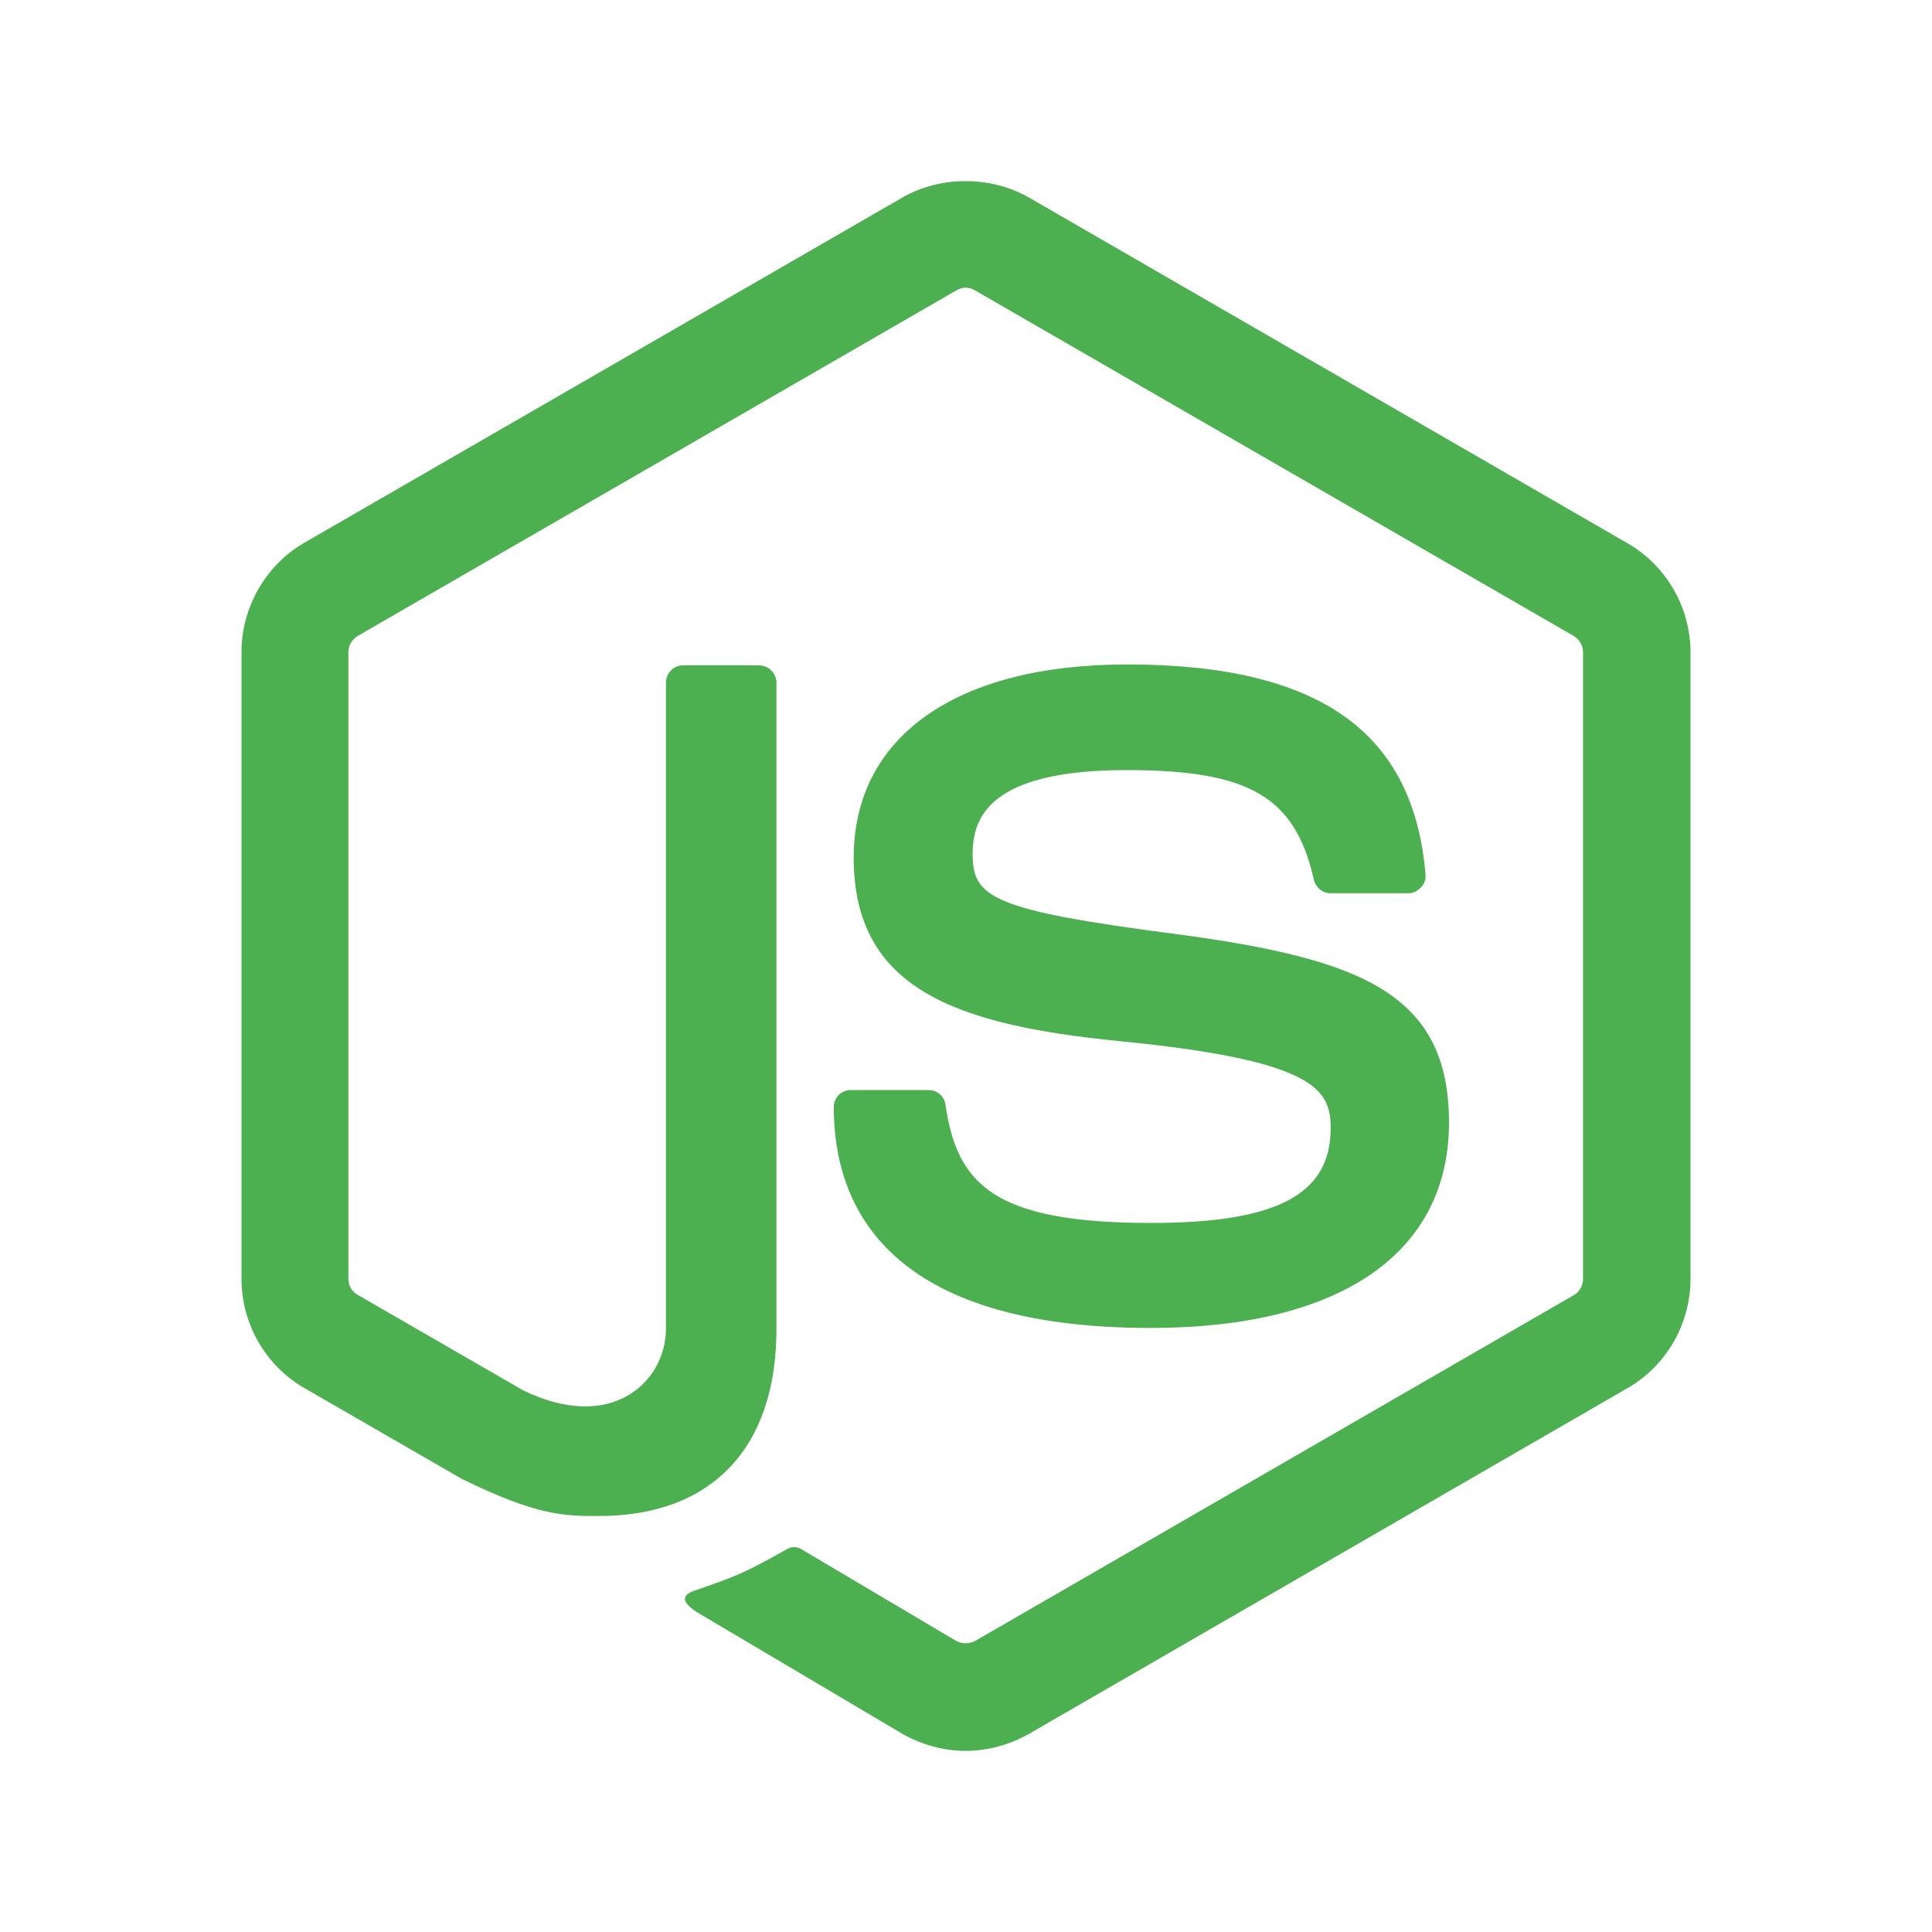
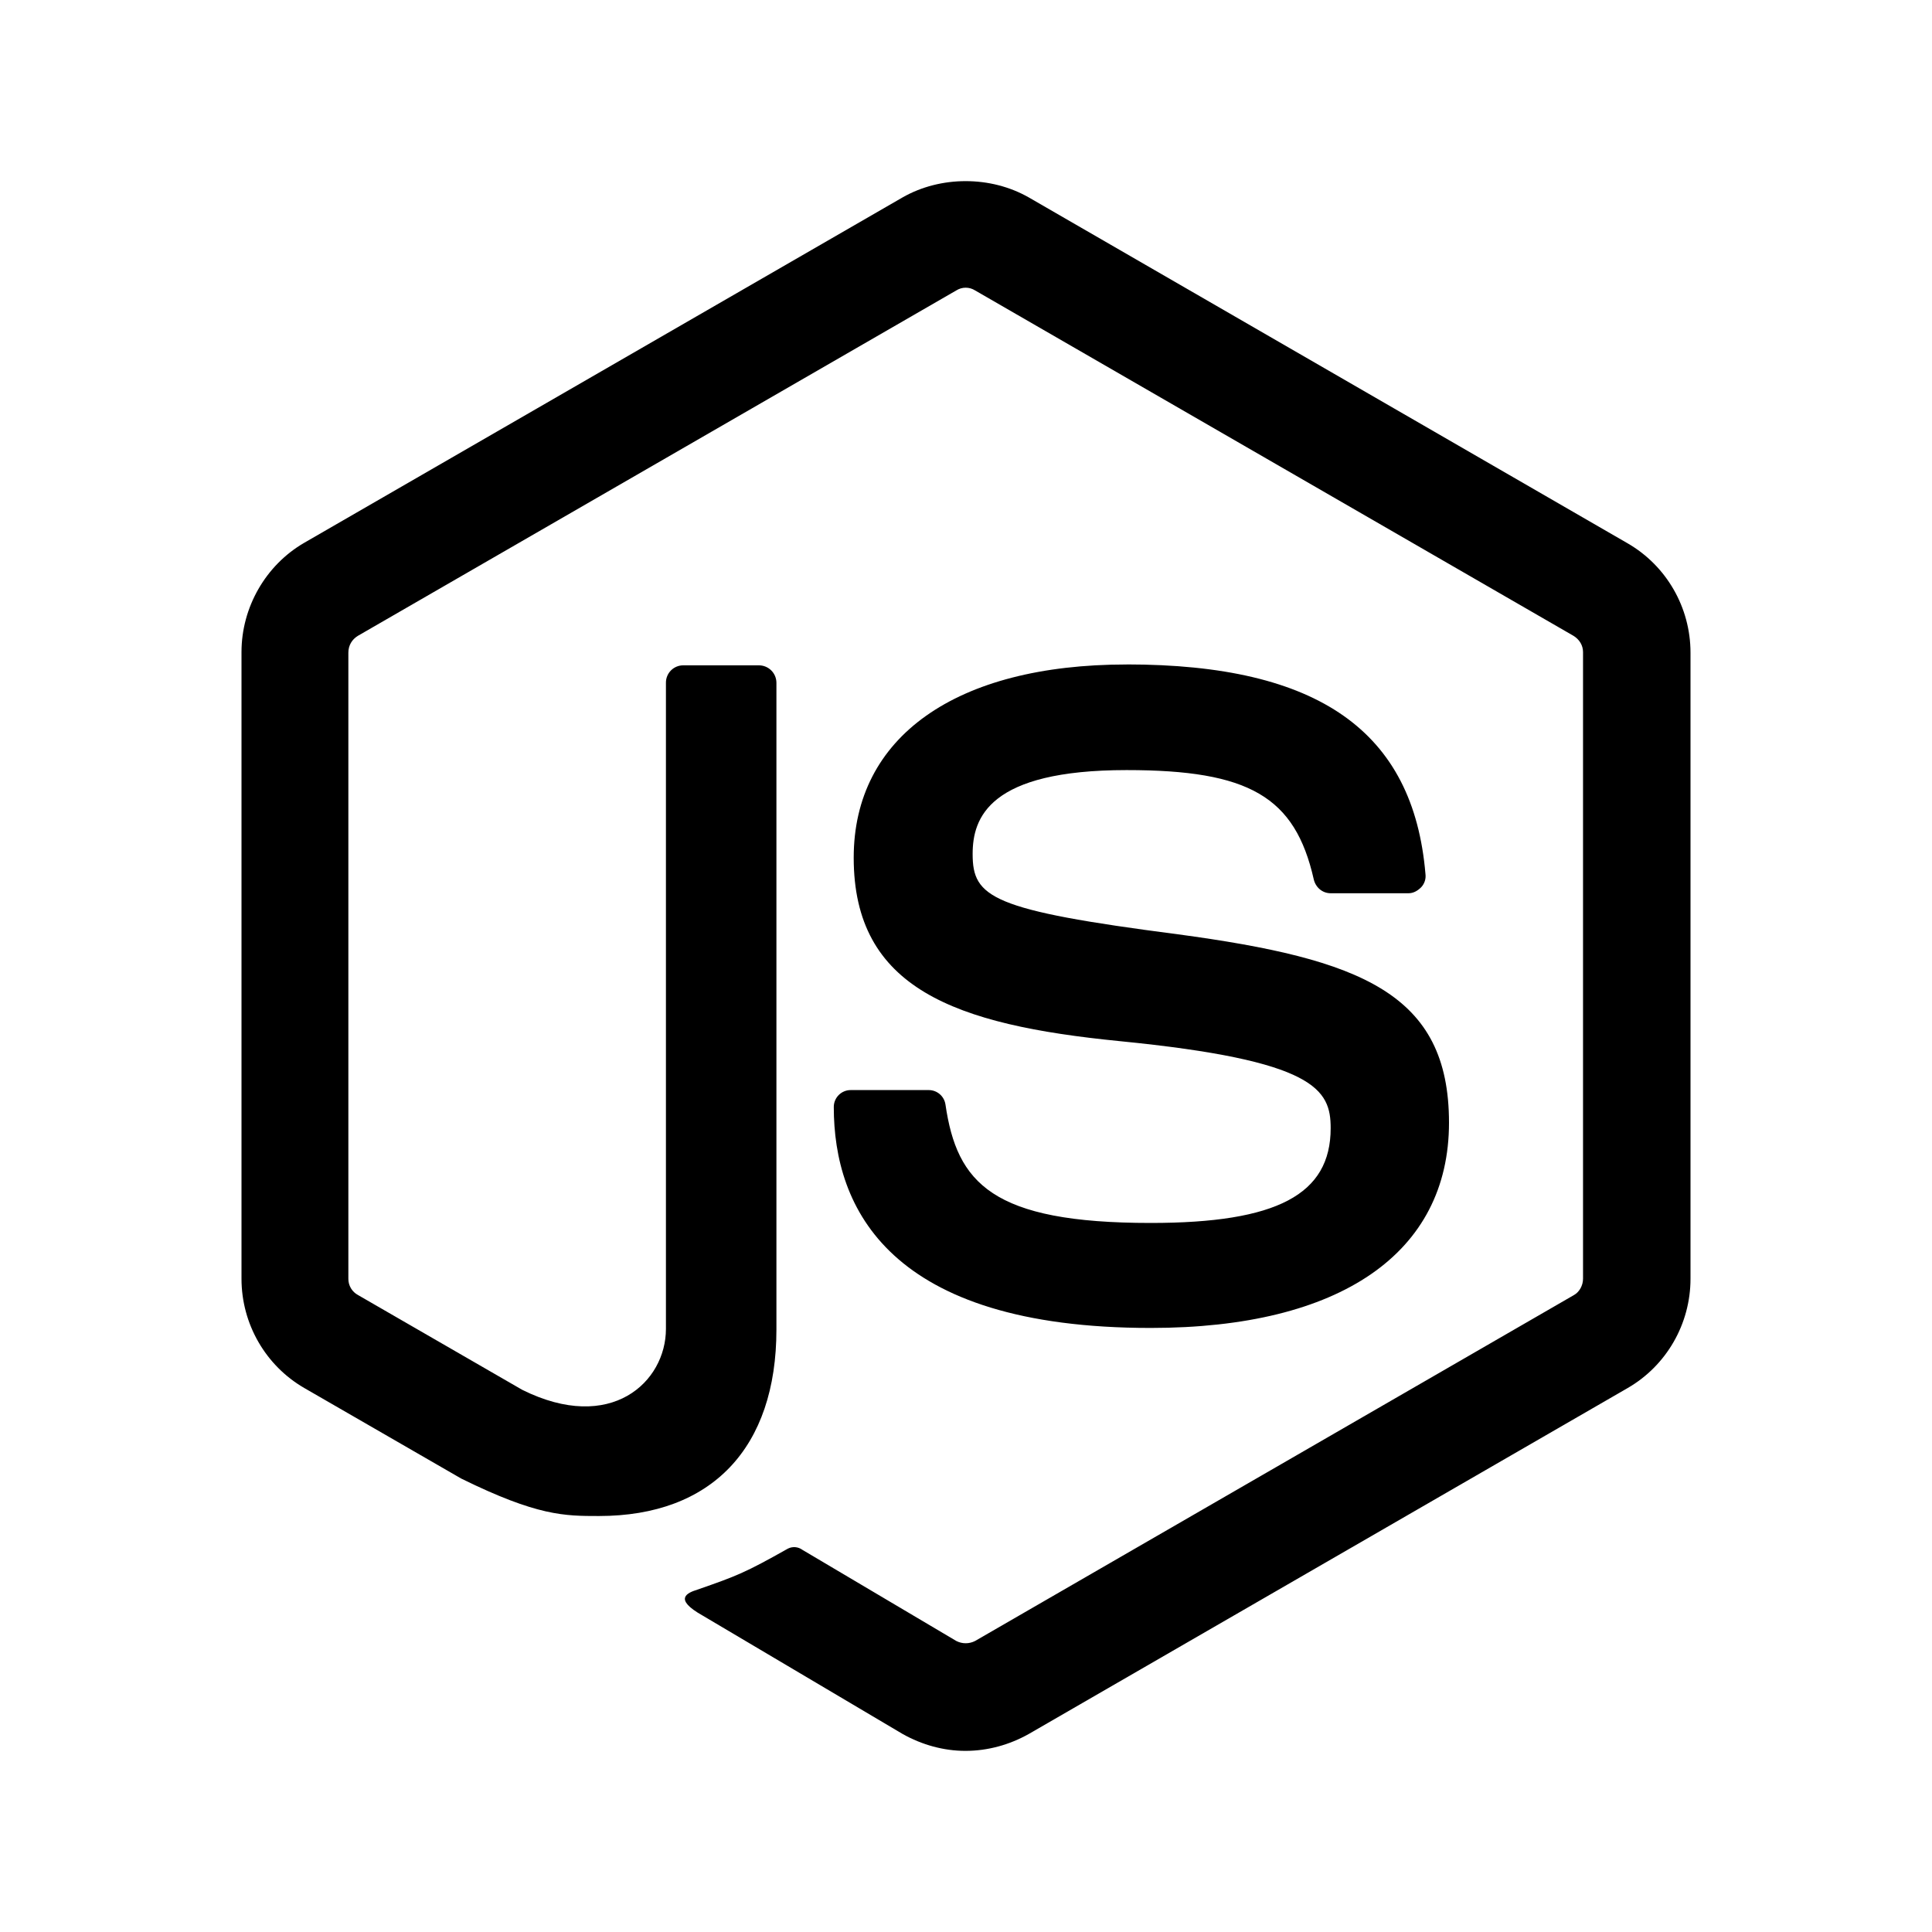
<svg xmlns="http://www.w3.org/2000/svg" width="394" height="394" viewBox="0 0 394 394" fill="none">
-   <path d="M196.926 36.938C192.432 36.938 187.938 38.046 184.06 40.262L62.055 110.689C54.175 115.245 49.25 123.864 49.25 132.975V260.779C49.25 270.013 54.175 278.509 62.055 283.064L94.067 301.533C109.581 309.167 115.122 309.167 122.14 309.167C145.164 309.167 158.339 295.254 158.339 271.121V139.254C158.339 138.307 157.963 137.399 157.293 136.73C156.623 136.06 155.715 135.684 154.768 135.684H139.377C138.907 135.677 138.439 135.765 138.003 135.942C137.567 136.119 137.171 136.382 136.838 136.715C136.505 137.048 136.242 137.444 136.065 137.88C135.888 138.316 135.8 138.784 135.807 139.254V270.998C135.807 281.833 124.602 292.422 106.503 283.434L73.013 264.103C72.412 263.782 71.911 263.302 71.564 262.716C71.217 262.13 71.037 261.46 71.043 260.779V133.098C71.043 131.621 71.782 130.389 73.013 129.651L195.03 59.223C195.601 58.862 196.263 58.67 196.938 58.67C197.614 58.67 198.276 58.862 198.847 59.223L320.864 129.651C322.095 130.389 322.834 131.621 322.834 132.975V260.779C322.834 262.133 322.095 263.488 320.987 264.103L198.847 334.654C198.256 334.956 197.602 335.114 196.938 335.114C196.275 335.114 195.621 334.956 195.03 334.654L163.633 316.062C163.211 315.752 162.712 315.565 162.19 315.521C161.669 315.478 161.145 315.58 160.678 315.816C151.936 320.741 150.336 321.356 142.209 324.188C140.239 324.804 137.161 326.035 143.318 329.483L184.072 353.615C188.012 355.831 192.444 357.062 196.877 357.062C201.432 357.062 205.865 355.831 209.805 353.615L331.945 283.064C339.825 278.509 344.75 270.013 344.75 260.779V133.098C344.75 123.864 339.825 115.368 331.945 110.812L209.805 40.262C205.914 38.046 201.433 36.938 196.926 36.938V36.938ZM229.751 135.511C194.907 135.511 174.099 150.286 174.099 174.911C174.099 201.63 194.784 208.992 228.274 212.317C268.289 216.257 271.368 222.191 271.368 230.071C271.368 243.615 260.409 249.402 234.676 249.402C202.294 249.402 195.153 241.263 192.814 225.257C192.694 224.431 192.279 223.675 191.645 223.132C191.011 222.588 190.201 222.294 189.366 222.302H173.483C172.569 222.302 171.692 222.665 171.045 223.312C170.399 223.958 170.036 224.835 170.036 225.75C170.036 246.312 181.24 270.813 234.676 270.813C273.337 270.813 295.5 255.546 295.5 228.951C295.5 202.602 277.647 195.584 240.217 190.536C202.171 185.611 198.354 183.025 198.354 174.16C198.354 166.773 201.679 157.046 229.751 157.046C254.746 157.046 264.103 162.463 267.92 179.332C268.289 180.932 269.644 182.163 271.368 182.163H287.251C288.236 182.163 289.098 181.671 289.836 180.932C290.171 180.572 290.422 180.143 290.571 179.675C290.72 179.206 290.764 178.711 290.698 178.223C288.236 149.166 268.905 135.499 229.751 135.499V135.511Z" fill="#4CAF50" />
+   <path d="M196.926 36.938C192.432 36.938 187.938 38.046 184.06 40.262L62.055 110.689C54.175 115.245 49.25 123.864 49.25 132.975V260.779C49.25 270.013 54.175 278.509 62.055 283.064L94.067 301.533C109.581 309.167 115.122 309.167 122.14 309.167C145.164 309.167 158.339 295.254 158.339 271.121V139.254C158.339 138.307 157.963 137.399 157.293 136.73C156.623 136.06 155.715 135.684 154.768 135.684H139.377C138.907 135.677 138.439 135.765 138.003 135.942C137.567 136.119 137.171 136.382 136.838 136.715C136.505 137.048 136.242 137.444 136.065 137.88C135.888 138.316 135.8 138.784 135.807 139.254V270.998C135.807 281.833 124.602 292.422 106.503 283.434L73.013 264.103C72.412 263.782 71.911 263.302 71.564 262.716C71.217 262.13 71.037 261.46 71.043 260.779V133.098C71.043 131.621 71.782 130.389 73.013 129.651L195.03 59.223C195.601 58.862 196.263 58.67 196.938 58.67C197.614 58.67 198.276 58.862 198.847 59.223L320.864 129.651C322.095 130.389 322.834 131.621 322.834 132.975V260.779C322.834 262.133 322.095 263.488 320.987 264.103L198.847 334.654C198.256 334.956 197.602 335.114 196.938 335.114C196.275 335.114 195.621 334.956 195.03 334.654L163.633 316.062C163.211 315.752 162.712 315.565 162.19 315.521C161.669 315.478 161.145 315.58 160.678 315.816C151.936 320.741 150.336 321.356 142.209 324.188C140.239 324.804 137.161 326.035 143.318 329.483L184.072 353.615C188.012 355.831 192.444 357.062 196.877 357.062C201.432 357.062 205.865 355.831 209.805 353.615L331.945 283.064C339.825 278.509 344.75 270.013 344.75 260.779V133.098C344.75 123.864 339.825 115.368 331.945 110.812L209.805 40.262C205.914 38.046 201.433 36.938 196.926 36.938V36.938ZM229.751 135.511C194.907 135.511 174.099 150.286 174.099 174.911C174.099 201.63 194.784 208.992 228.274 212.317C268.289 216.257 271.368 222.191 271.368 230.071C271.368 243.615 260.409 249.402 234.676 249.402C202.294 249.402 195.153 241.263 192.814 225.257C192.694 224.431 192.279 223.675 191.645 223.132C191.011 222.588 190.201 222.294 189.366 222.302H173.483C172.569 222.302 171.692 222.665 171.045 223.312C170.399 223.958 170.036 224.835 170.036 225.75C170.036 246.312 181.24 270.813 234.676 270.813C273.337 270.813 295.5 255.546 295.5 228.951C295.5 202.602 277.647 195.584 240.217 190.536C202.171 185.611 198.354 183.025 198.354 174.16C198.354 166.773 201.679 157.046 229.751 157.046C254.746 157.046 264.103 162.463 267.92 179.332C268.289 180.932 269.644 182.163 271.368 182.163H287.251C288.236 182.163 289.098 181.671 289.836 180.932C290.171 180.572 290.422 180.143 290.571 179.675C290.72 179.206 290.764 178.711 290.698 178.223C288.236 149.166 268.905 135.499 229.751 135.499V135.511Z" fill="#000" />
</svg>
